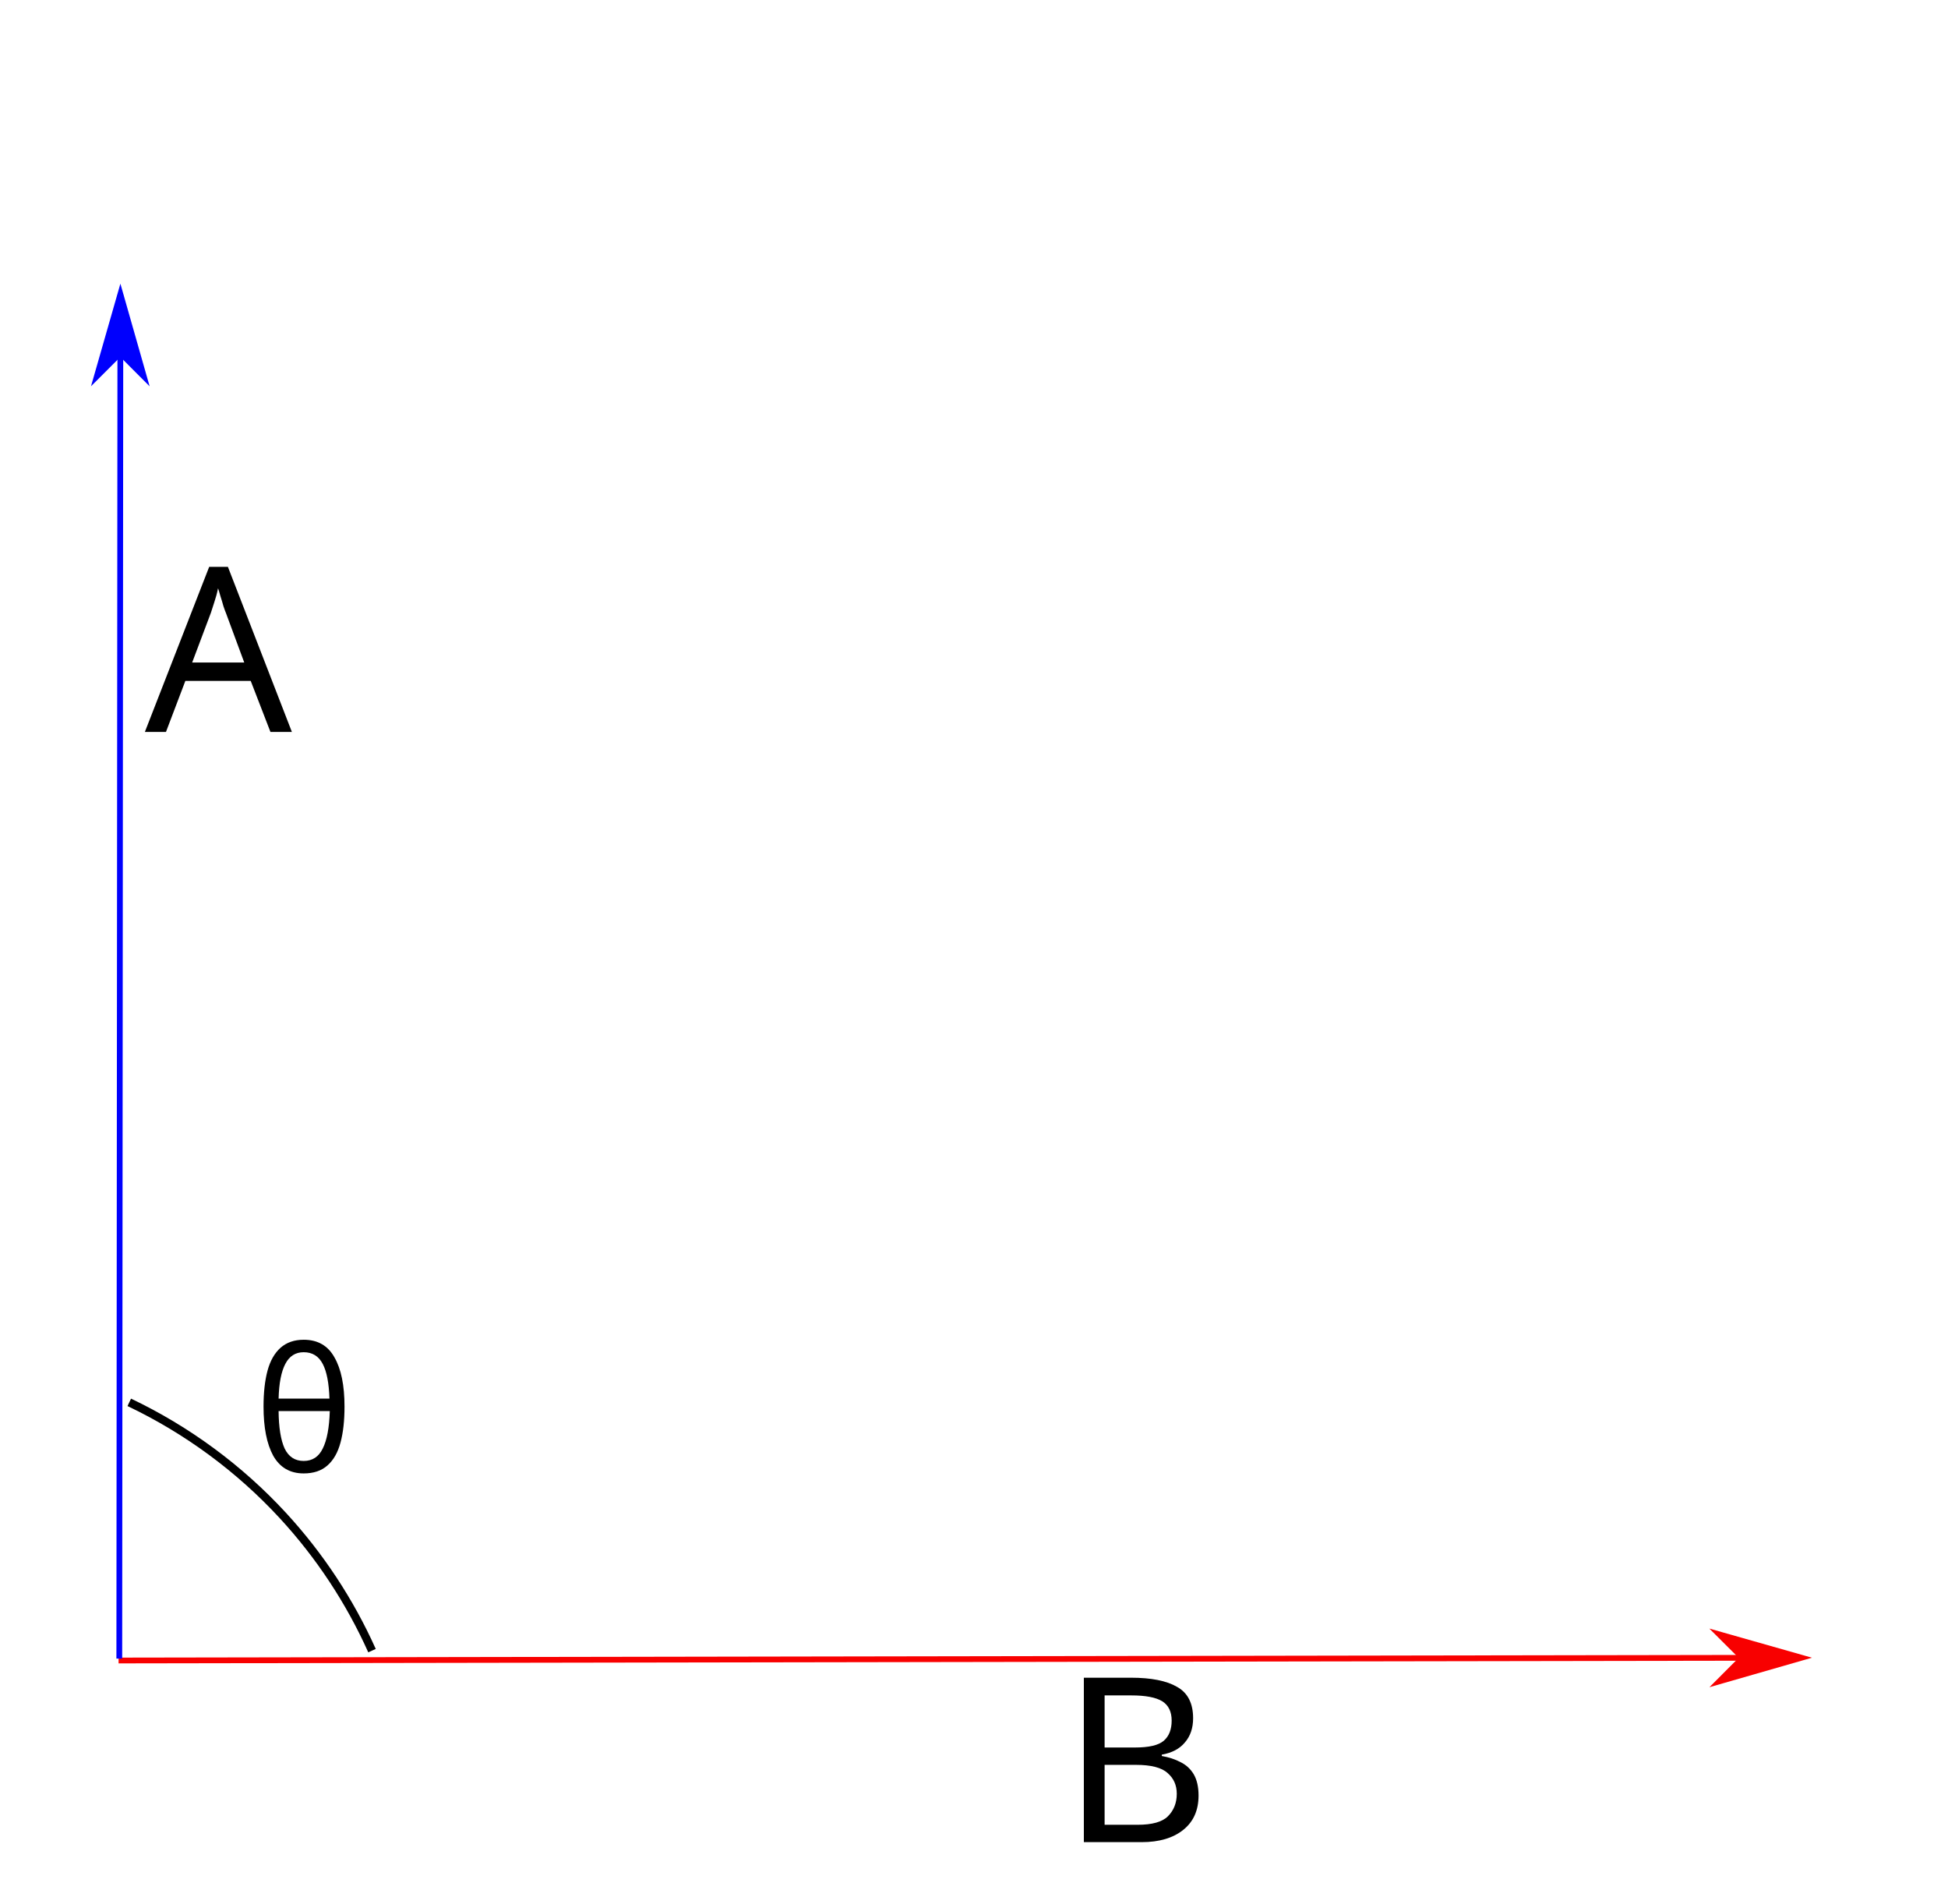
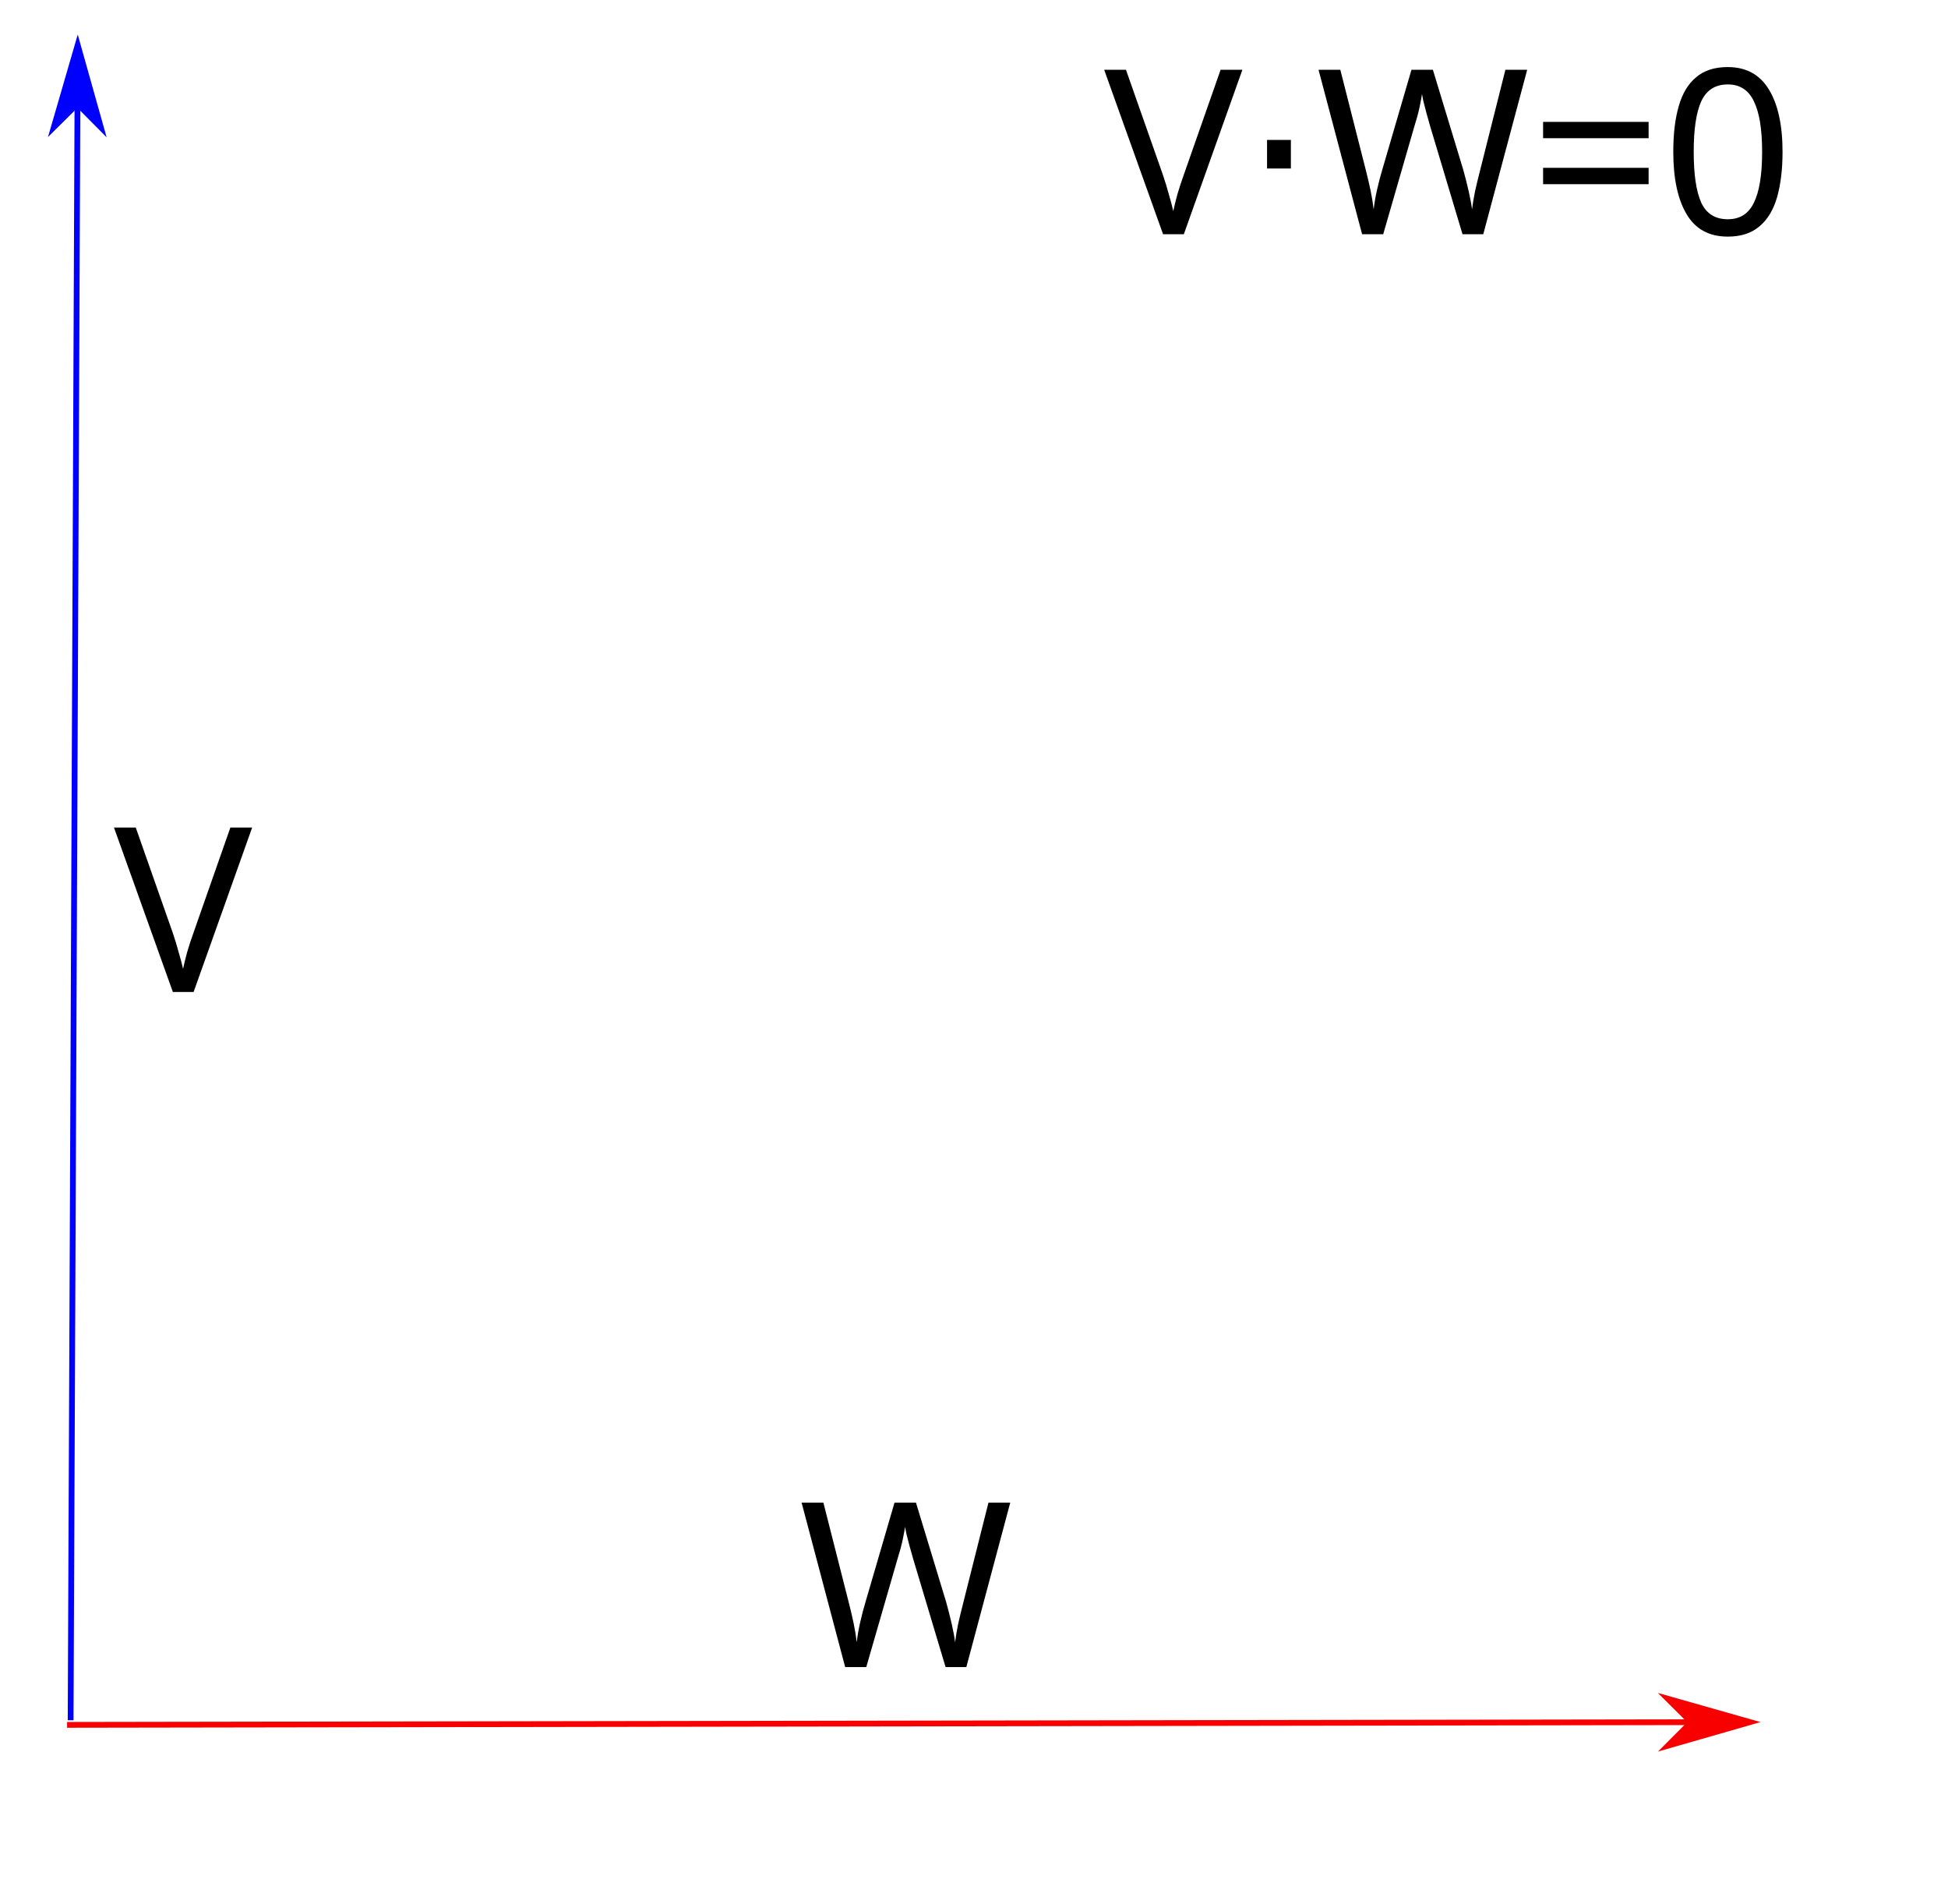
<svg xmlns="http://www.w3.org/2000/svg" width="89.425mm" height="87.377mm" viewBox="0 0 89.425 87.377" version="1.1" id="svg5">
  <defs id="defs2">
    <marker style="overflow:visible" id="Arrow1Lstart" refX="0.0" refY="0.0" orient="auto">
      <path transform="scale(0.8) translate(12.5,0)" style="fill-rule:evenodd;fill:context-stroke;stroke:context-stroke;stroke-width:1.0pt" d="M 0.0,0.0 L 5.0,-5.0 L -12.5,0.0 L 5.0,5.0 L 0.0,0.0 z " id="path1064" />
    </marker>
    <marker style="overflow:visible" id="Arrow1Lend" refX="0" refY="0" orient="auto">
      <path transform="matrix(-0.8,0,0,-0.8,-10,0)" style="fill:context-stroke;fill-rule:evenodd;stroke:context-stroke;stroke-width:1pt" d="M 0,0 5,-5 -12.5,0 5,5 Z" id="path1067" />
    </marker>
  </defs>
  <g id="layer1" transform="translate(-15.70168,-3.507652)">
    <text xml:space="preserve" style="font-style:normal;font-weight:normal;font-size:10.583px;line-height:1.25;font-family:sans-serif;fill:#000000;fill-opacity:1;stroke:none;stroke-width:0.265" x="56.169" y="73.357" id="text24301">
      <tspan id="tspan24299" style="stroke-width:0.265" x="56.169" y="73.357" />
    </text>
    <text xml:space="preserve" style="font-style:normal;font-weight:normal;font-size:10.583px;line-height:1.25;font-family:sans-serif;fill:#000000;fill-opacity:1;stroke:none;stroke-width:0.265" x="16.914" y="32.375" id="text25453">
      <tspan id="tspan25451" style="stroke-width:0.265" x="16.914" y="32.375" />
    </text>
    <text xml:space="preserve" style="font-style:normal;font-weight:normal;font-size:10.583px;line-height:1.25;font-family:sans-serif;fill:#000000;fill-opacity:1;stroke:none;stroke-width:0.265" x="22.629" y="62.812" id="text33822">
      <tspan id="tspan33820" style="stroke-width:0.265" x="22.629" y="62.812" />
    </text>
    <text xml:space="preserve" style="font-style:normal;font-weight:normal;font-size:10.583px;line-height:1.25;font-family:sans-serif;fill:#000000;fill-opacity:1;stroke:none;stroke-width:0.265" x="28.617" y="68.601" id="text33822-7">
      <tspan id="tspan33820-5" style="stroke-width:0.265" x="28.617" y="68.601" />
    </text>
    <text xml:space="preserve" style="font-style:normal;font-weight:normal;font-size:10.583px;line-height:1.25;font-family:sans-serif;fill:#000000;fill-opacity:1;stroke:none;stroke-width:0.265" x="72" y="69.06" id="text33822-1">
      <tspan id="tspan33820-6" style="stroke-width:0.265" x="72" y="69.06" />
    </text>
    <text xml:space="preserve" style="font-style:normal;font-weight:normal;font-size:10.583px;line-height:1.25;font-family:sans-serif;fill:#000000;fill-opacity:1;stroke:none;stroke-width:0.265" x="21.652" y="42.626" id="text42481">
      <tspan id="tspan42479" style="stroke-width:0.265" x="21.652" y="42.626" />
    </text>
    <text xml:space="preserve" style="font-style:normal;font-weight:normal;font-size:10.583px;line-height:1.25;font-family:sans-serif;fill:#000000;fill-opacity:1;stroke:none;stroke-width:0.265" x="21" y="13.258" id="text42481-1">
      <tspan id="tspan42479-1" style="stroke-width:0.265" x="21" y="13.258" />
    </text>
-     <path style="fill:none;stroke:#f80000;stroke-width:0.265;stroke-linecap:butt;stroke-linejoin:miter;stroke-opacity:1;stroke-miterlimit:4;stroke-dasharray:none;marker-end:url(#Arrow1Lend)" d="M 21.145,79.718 98.368,79.591" id="path91811" />
-     <path style="fill:none;stroke:#0000fd;stroke-width:0.265px;stroke-linecap:butt;stroke-linejoin:miter;stroke-opacity:1;marker-end:url(#Arrow1Lend)" d="m 21.178,79.632 0.05,-62.591" id="path92028" />
-     <path style="fill:none;stroke:#000000;stroke-width:0.377px;stroke-linecap:butt;stroke-linejoin:miter;stroke-opacity:1" d="m 21.636,67.87 c 2.652,1.261 5.059,3.034 7.05,5.193 1.687,1.829 3.075,3.932 4.093,6.202" id="path92499" />
-     <text xml:space="preserve" style="font-style:normal;font-weight:normal;font-size:7.785px;line-height:1.25;font-family:sans-serif;fill:#000000;fill-opacity:1;stroke:none;stroke-width:0.195" x="27.855" y="69.851" id="text92857" transform="scale(0.9831008,1.01719)">
-       <tspan id="tspan92855" style="stroke-width:0.195" x="27.855" y="69.851">θ</tspan>
+     <path style="fill:none;stroke:#f80000;stroke-width:0.265;stroke-linecap:butt;stroke-linejoin:miter;stroke-miterlimit:4;stroke-dasharray:none;stroke-opacity:1;marker-end:url(#Arrow1Lend)" d="M 18.782,82.672 96.005,82.545" id="path91811" />
+     <path style="fill:none;stroke:#0000fd;stroke-width:0.265px;stroke-linecap:butt;stroke-linejoin:miter;stroke-opacity:1;marker-end:url(#Arrow1Lend)" d="M 18.944,82.46 19.268,5.607" id="path92028" />
+     <text xml:space="preserve" style="font-style:normal;font-weight:normal;font-size:10.583px;line-height:1.25;font-family:sans-serif;fill:#000000;fill-opacity:1;stroke:none;stroke-width:0.265" x="20.933" y="49.037" id="text93281">
+       <tspan id="tspan93279" style="stroke-width:0.265" x="20.933" y="49.037">V</tspan>
    </text>
-     <text xml:space="preserve" style="font-style:normal;font-weight:normal;font-size:10.583px;line-height:1.25;font-family:sans-serif;fill:#000000;fill-opacity:1;stroke:none;stroke-width:0.265" x="22.351" y="37.103" id="text93281">
-       <tspan id="tspan93279" style="stroke-width:0.265" x="22.351" y="37.103">A</tspan>
+     <text xml:space="preserve" style="font-style:normal;font-weight:normal;font-size:10.583px;line-height:1.25;font-family:sans-serif;fill:#000000;fill-opacity:1;stroke:none;stroke-width:0.265" x="52.375" y="80.021" id="text93281-5">
+       <tspan id="tspan93279-8" style="stroke-width:0.265" x="52.375" y="80.021">W</tspan>
    </text>
-     <text xml:space="preserve" style="font-style:normal;font-weight:normal;font-size:10.583px;line-height:1.25;font-family:sans-serif;fill:#000000;fill-opacity:1;stroke:none;stroke-width:0.265" x="64.427" y="88.055" id="text93281-5">
-       <tspan id="tspan93279-8" style="stroke-width:0.265" x="64.427" y="88.055">B</tspan>
+     <text xml:space="preserve" style="font-style:normal;font-weight:normal;font-size:10.583px;line-height:1.25;font-family:sans-serif;fill:#000000;fill-opacity:1;stroke:none;stroke-width:0.265" x="66.39" y="14.26" id="text13095">
+       <tspan id="tspan13093" style="stroke-width:0.265" x="66.39" y="14.26">V⋅W=0 </tspan>
    </text>
  </g>
</svg>
